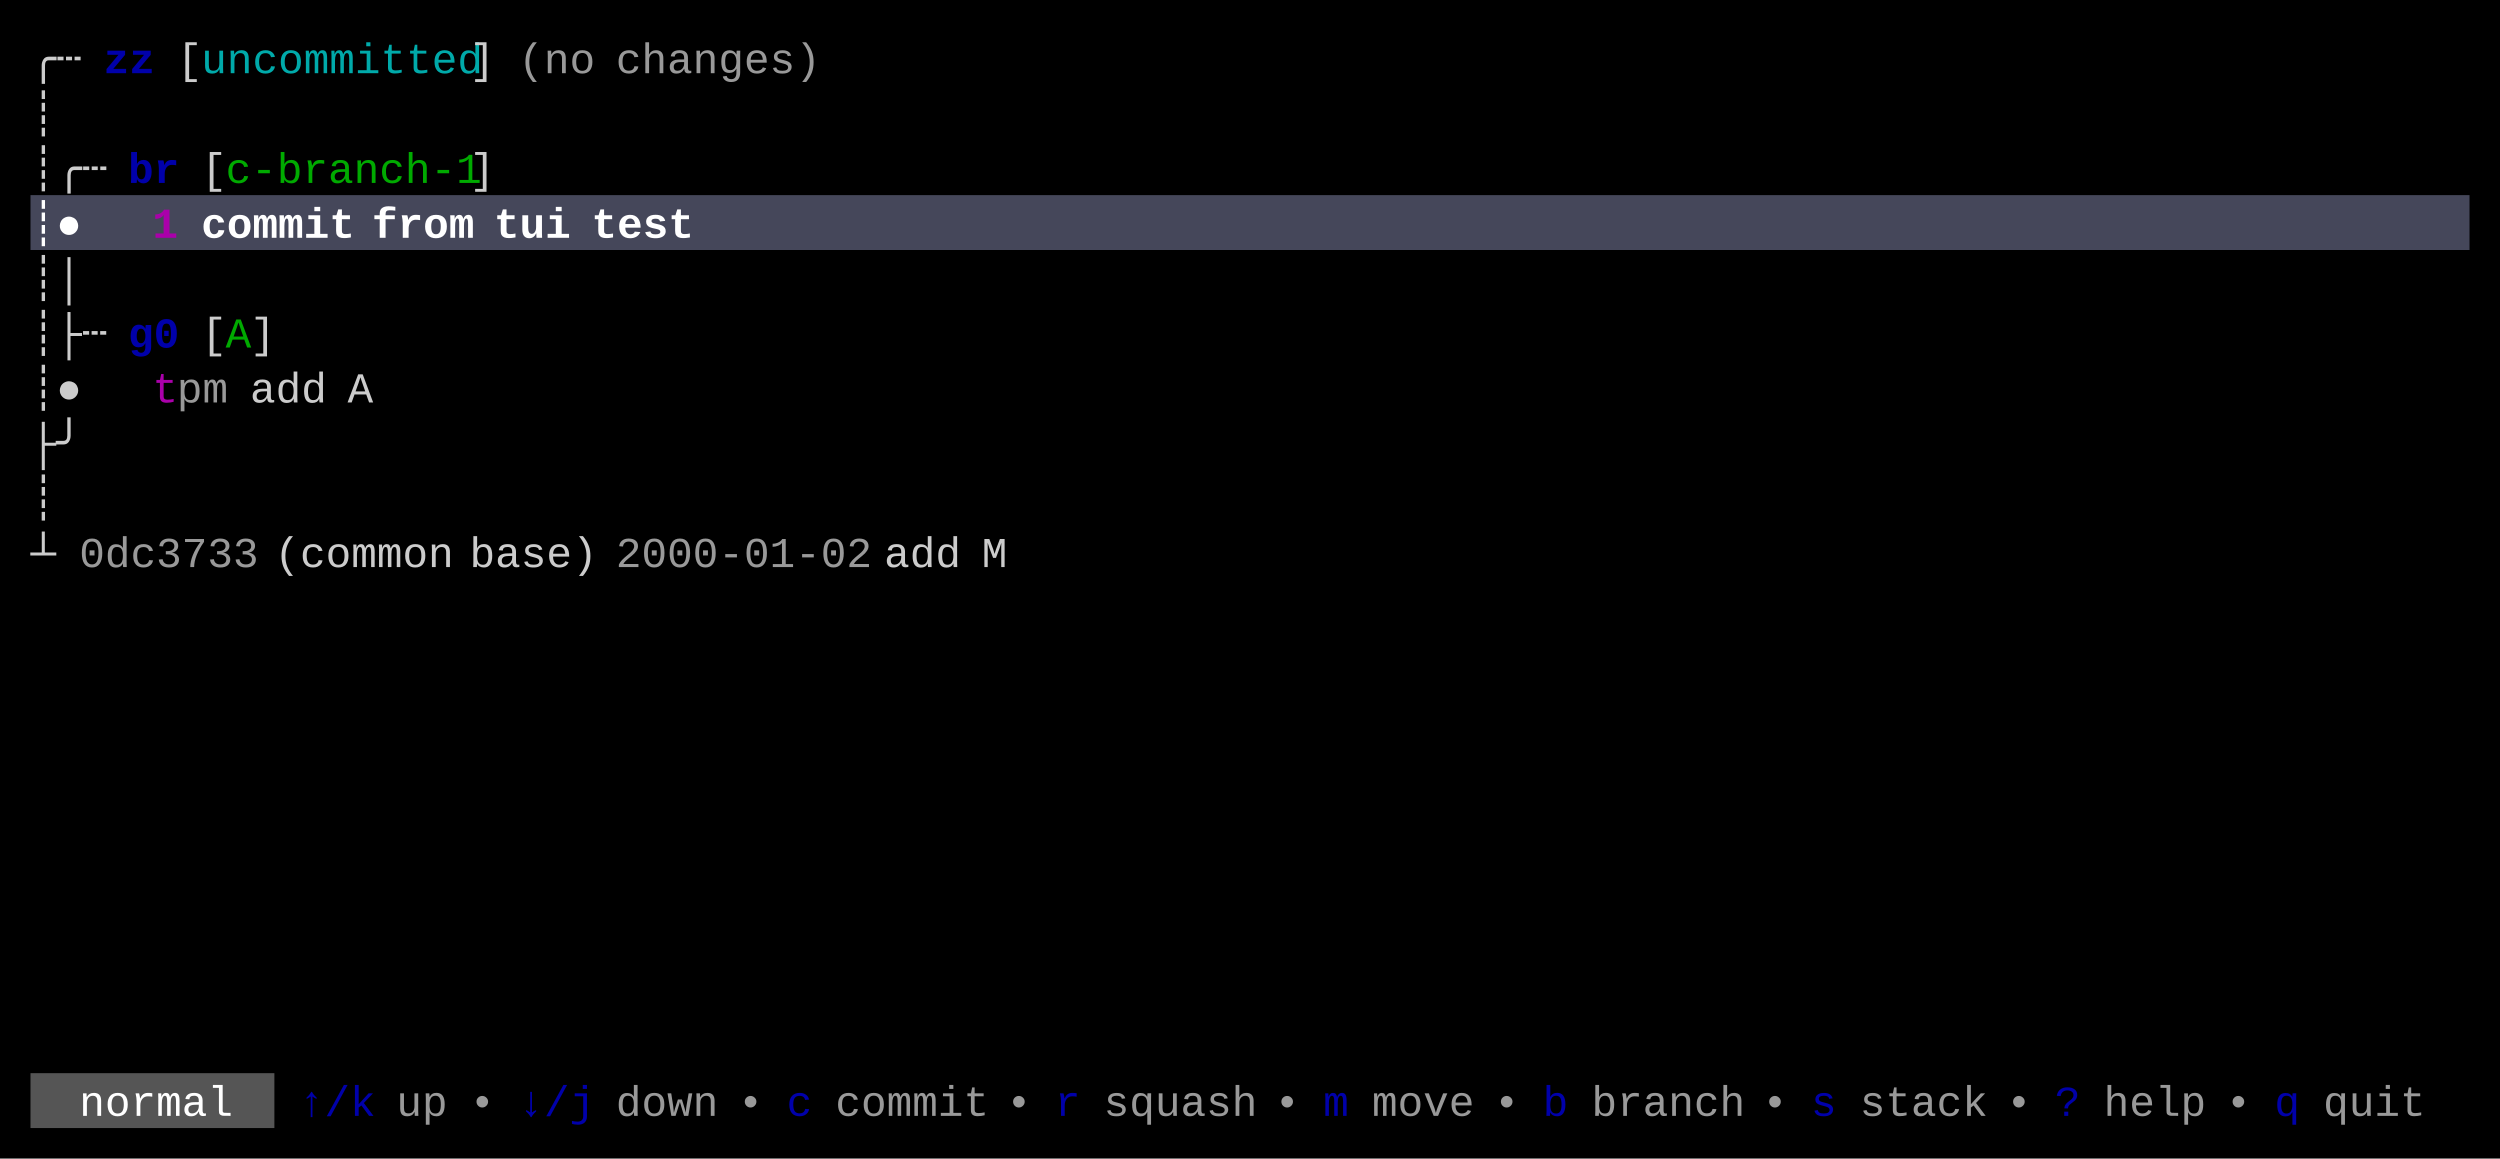
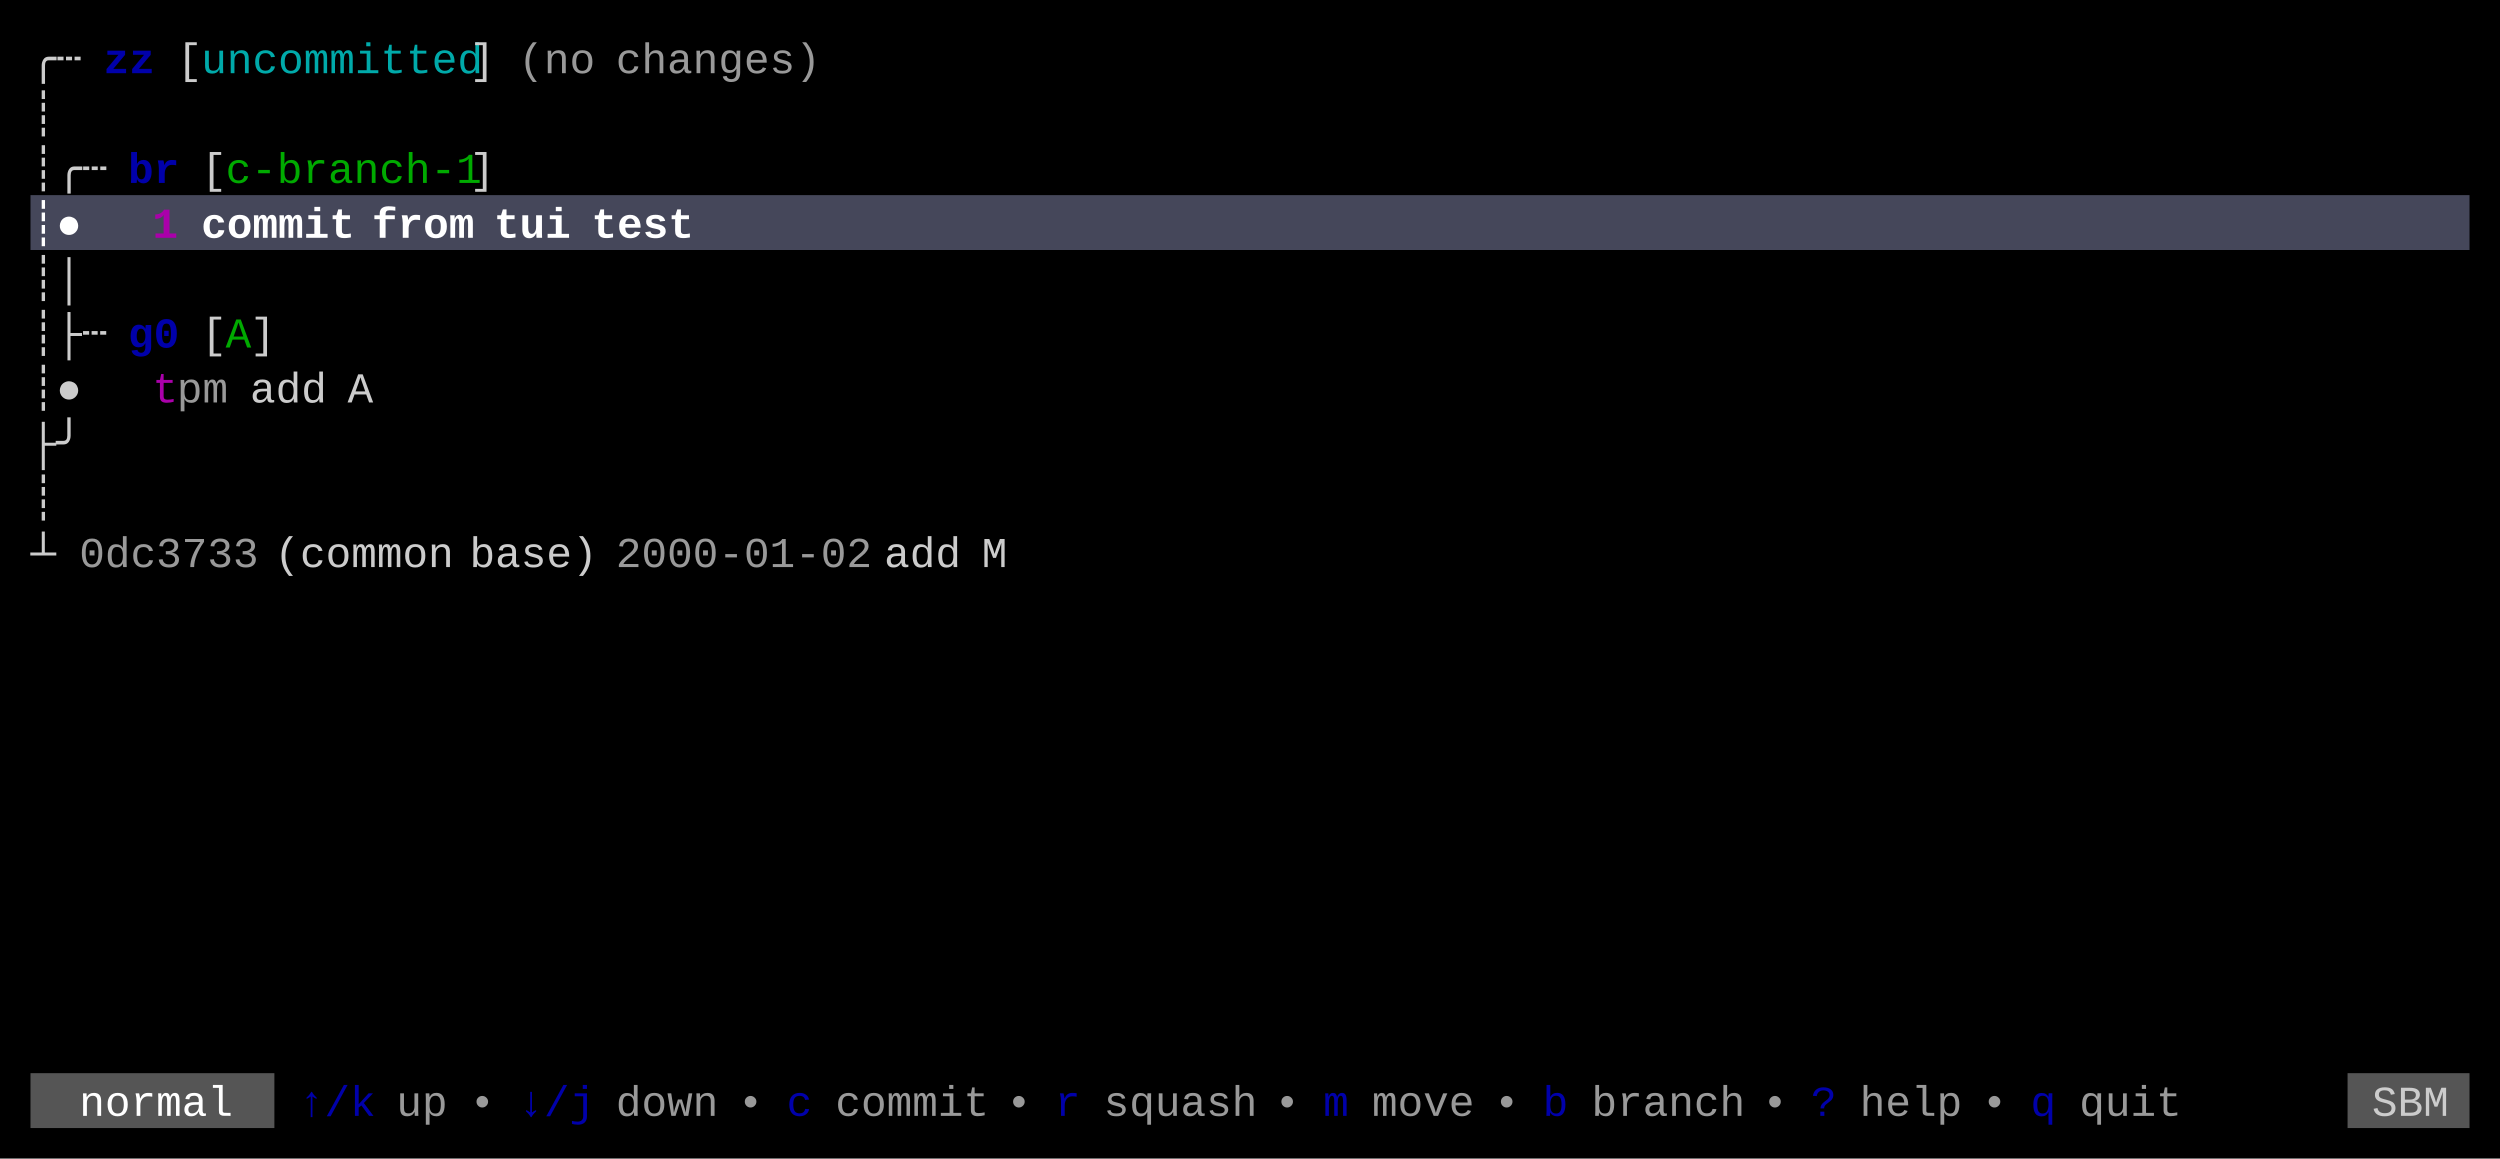
<svg xmlns="http://www.w3.org/2000/svg" width="820" height="380" viewBox="0 0 820 380">
  <rect x="0" y="0" width="820" height="380" fill="#000000" />
  <rect x="10" y="64" width="800" height="18" fill="#45475A" />
  <rect x="10" y="352" width="80" height="18" fill="#555555" />
+   <rect x="770" y="352" width="40" height="18" fill="#555555" />
  <g font-family="Menlo, Monaco, 'Courier New', monospace" font-size="14" xml:space="preserve">
    <text x="10 18" y="24" style="fill:#CCCCCC;">╭┄</text>
    <text x="34 42" y="24" style="fill:#0000AA;font-weight:bold;">zz</text>
    <text x="58" y="24" style="fill:#CCCCCC;">[</text>
    <text x="66 74 82 90 98 106 114 122 130 138 146" y="24" style="fill:#00AAAA;">uncommitted</text>
    <text x="154" y="24" style="fill:#CCCCCC;">]</text>
    <text x="170 178 186" y="24" style="fill:#CCCCCC;opacity:0.75;">(no</text>
    <text x="202 210 218 226 234 242 250 258" y="24" style="fill:#CCCCCC;opacity:0.75;">changes)</text>
    <text x="10" y="42" style="fill:#CCCCCC;">┊</text>
    <text x="10 18 26" y="60" style="fill:#CCCCCC;">┊╭┄</text>
    <text x="42 50" y="60" style="fill:#0000AA;font-weight:bold;">br</text>
    <text x="66" y="60" style="fill:#CCCCCC;">[</text>
    <text x="74 82 90 98 106 114 122 130 138 146" y="60" style="fill:#00AA00;">c-branch-1</text>
    <text x="154" y="60" style="fill:#CCCCCC;">]</text>
    <text x="10 18" y="78" style="fill:#FFFFFF;font-weight:bold;">┊●</text>
    <text x="50" y="78" style="fill:#AA00AA;font-weight:bold;">1</text>
    <text x="66 74 82 90 98 106" y="78" style="fill:#FFFFFF;font-weight:bold;">commit</text>
    <text x="122 130 138 146" y="78" style="fill:#FFFFFF;font-weight:bold;">from</text>
    <text x="162 170 178" y="78" style="fill:#FFFFFF;font-weight:bold;">tui</text>
    <text x="194 202 210 218" y="78" style="fill:#FFFFFF;font-weight:bold;">test</text>
    <text x="10 18" y="96" style="fill:#CCCCCC;">┊│</text>
    <text x="10 18 26" y="114" style="fill:#CCCCCC;">┊├┄</text>
    <text x="42 50" y="114" style="fill:#0000AA;font-weight:bold;">g0</text>
    <text x="66" y="114" style="fill:#CCCCCC;">[</text>
    <text x="74" y="114" style="fill:#00AA00;">A</text>
    <text x="82" y="114" style="fill:#CCCCCC;">]</text>
    <text x="10 18" y="132" style="fill:#CCCCCC;">┊●</text>
    <text x="50" y="132" style="fill:#AA00AA;">t</text>
    <text x="58 66" y="132" style="fill:#CCCCCC;opacity:0.75;">pm</text>
    <text x="82 90 98" y="132" style="fill:#CCCCCC;">add</text>
    <text x="114" y="132" style="fill:#CCCCCC;">A</text>
    <text x="10 18" y="150" style="fill:#CCCCCC;">├╯</text>
    <text x="10" y="168" style="fill:#CCCCCC;">┊</text>
    <text x="10" y="186" style="fill:#CCCCCC;">┴</text>
    <text x="26 34 42 50 58 66 74" y="186" style="fill:#CCCCCC;opacity:0.75;">0dc3733</text>
    <text x="90 98 106 114 122 130 138" y="186" style="fill:#CCCCCC;">(common</text>
    <text x="154 162 170 178 186" y="186" style="fill:#CCCCCC;">base)</text>
    <text x="202 210 218 226 234 242 250 258 266 274" y="186" style="fill:#CCCCCC;opacity:0.75;">2000-01-02</text>
    <text x="290 298 306" y="186" style="fill:#CCCCCC;">add</text>
    <text x="322" y="186" style="fill:#CCCCCC;">M</text>
    <text x="26 34 42 50 58 66" y="366" style="fill:#FFFFFF;">normal</text>
    <text x="98 106 114" y="366" style="fill:#0000AA;">↑/k</text>
    <text x="130 138" y="366" style="fill:#CCCCCC;opacity:0.75;">up</text>
    <text x="154" y="366" style="fill:#CCCCCC;opacity:0.75;">•</text>
    <text x="170 178 186" y="366" style="fill:#0000AA;">↓/j</text>
    <text x="202 210 218 226" y="366" style="fill:#CCCCCC;opacity:0.75;">down</text>
    <text x="242" y="366" style="fill:#CCCCCC;opacity:0.75;">•</text>
    <text x="258" y="366" style="fill:#0000AA;">c</text>
    <text x="274 282 290 298 306 314" y="366" style="fill:#CCCCCC;opacity:0.75;">commit</text>
    <text x="330" y="366" style="fill:#CCCCCC;opacity:0.75;">•</text>
    <text x="346" y="366" style="fill:#0000AA;">r</text>
    <text x="362 370 378 386 394 402" y="366" style="fill:#CCCCCC;opacity:0.75;">squash</text>
    <text x="418" y="366" style="fill:#CCCCCC;opacity:0.75;">•</text>
    <text x="434" y="366" style="fill:#0000AA;">m</text>
    <text x="450 458 466 474" y="366" style="fill:#CCCCCC;opacity:0.75;">move</text>
    <text x="490" y="366" style="fill:#CCCCCC;opacity:0.75;">•</text>
    <text x="506" y="366" style="fill:#0000AA;">b</text>
    <text x="522 530 538 546 554 562" y="366" style="fill:#CCCCCC;opacity:0.75;">branch</text>
    <text x="578" y="366" style="fill:#CCCCCC;opacity:0.75;">•</text>
-     <text x="594" y="366" style="fill:#0000AA;">s</text>
-     <text x="610 618 626 634 642" y="366" style="fill:#CCCCCC;opacity:0.75;">stack</text>
-     <text x="658" y="366" style="fill:#CCCCCC;opacity:0.75;">•</text>
-     <text x="674" y="366" style="fill:#0000AA;">?</text>
-     <text x="690 698 706 714" y="366" style="fill:#CCCCCC;opacity:0.75;">help</text>
-     <text x="730" y="366" style="fill:#CCCCCC;opacity:0.75;">•</text>
-     <text x="746" y="366" style="fill:#0000AA;">q</text>
-     <text x="762 770 778 786" y="366" style="fill:#CCCCCC;opacity:0.75;">quit</text>
+     <text x="594" y="366" style="fill:#0000AA;">?</text>
+     <text x="610 618 626 634" y="366" style="fill:#CCCCCC;opacity:0.75;">help</text>
+     <text x="650" y="366" style="fill:#CCCCCC;opacity:0.75;">•</text>
+     <text x="666" y="366" style="fill:#0000AA;">q</text>
+     <text x="682 690 698 706" y="366" style="fill:#CCCCCC;opacity:0.75;">quit</text>
+     <text x="778 786 794" y="366" style="fill:#CCCCCC;">SBM</text>
  </g>
</svg>
